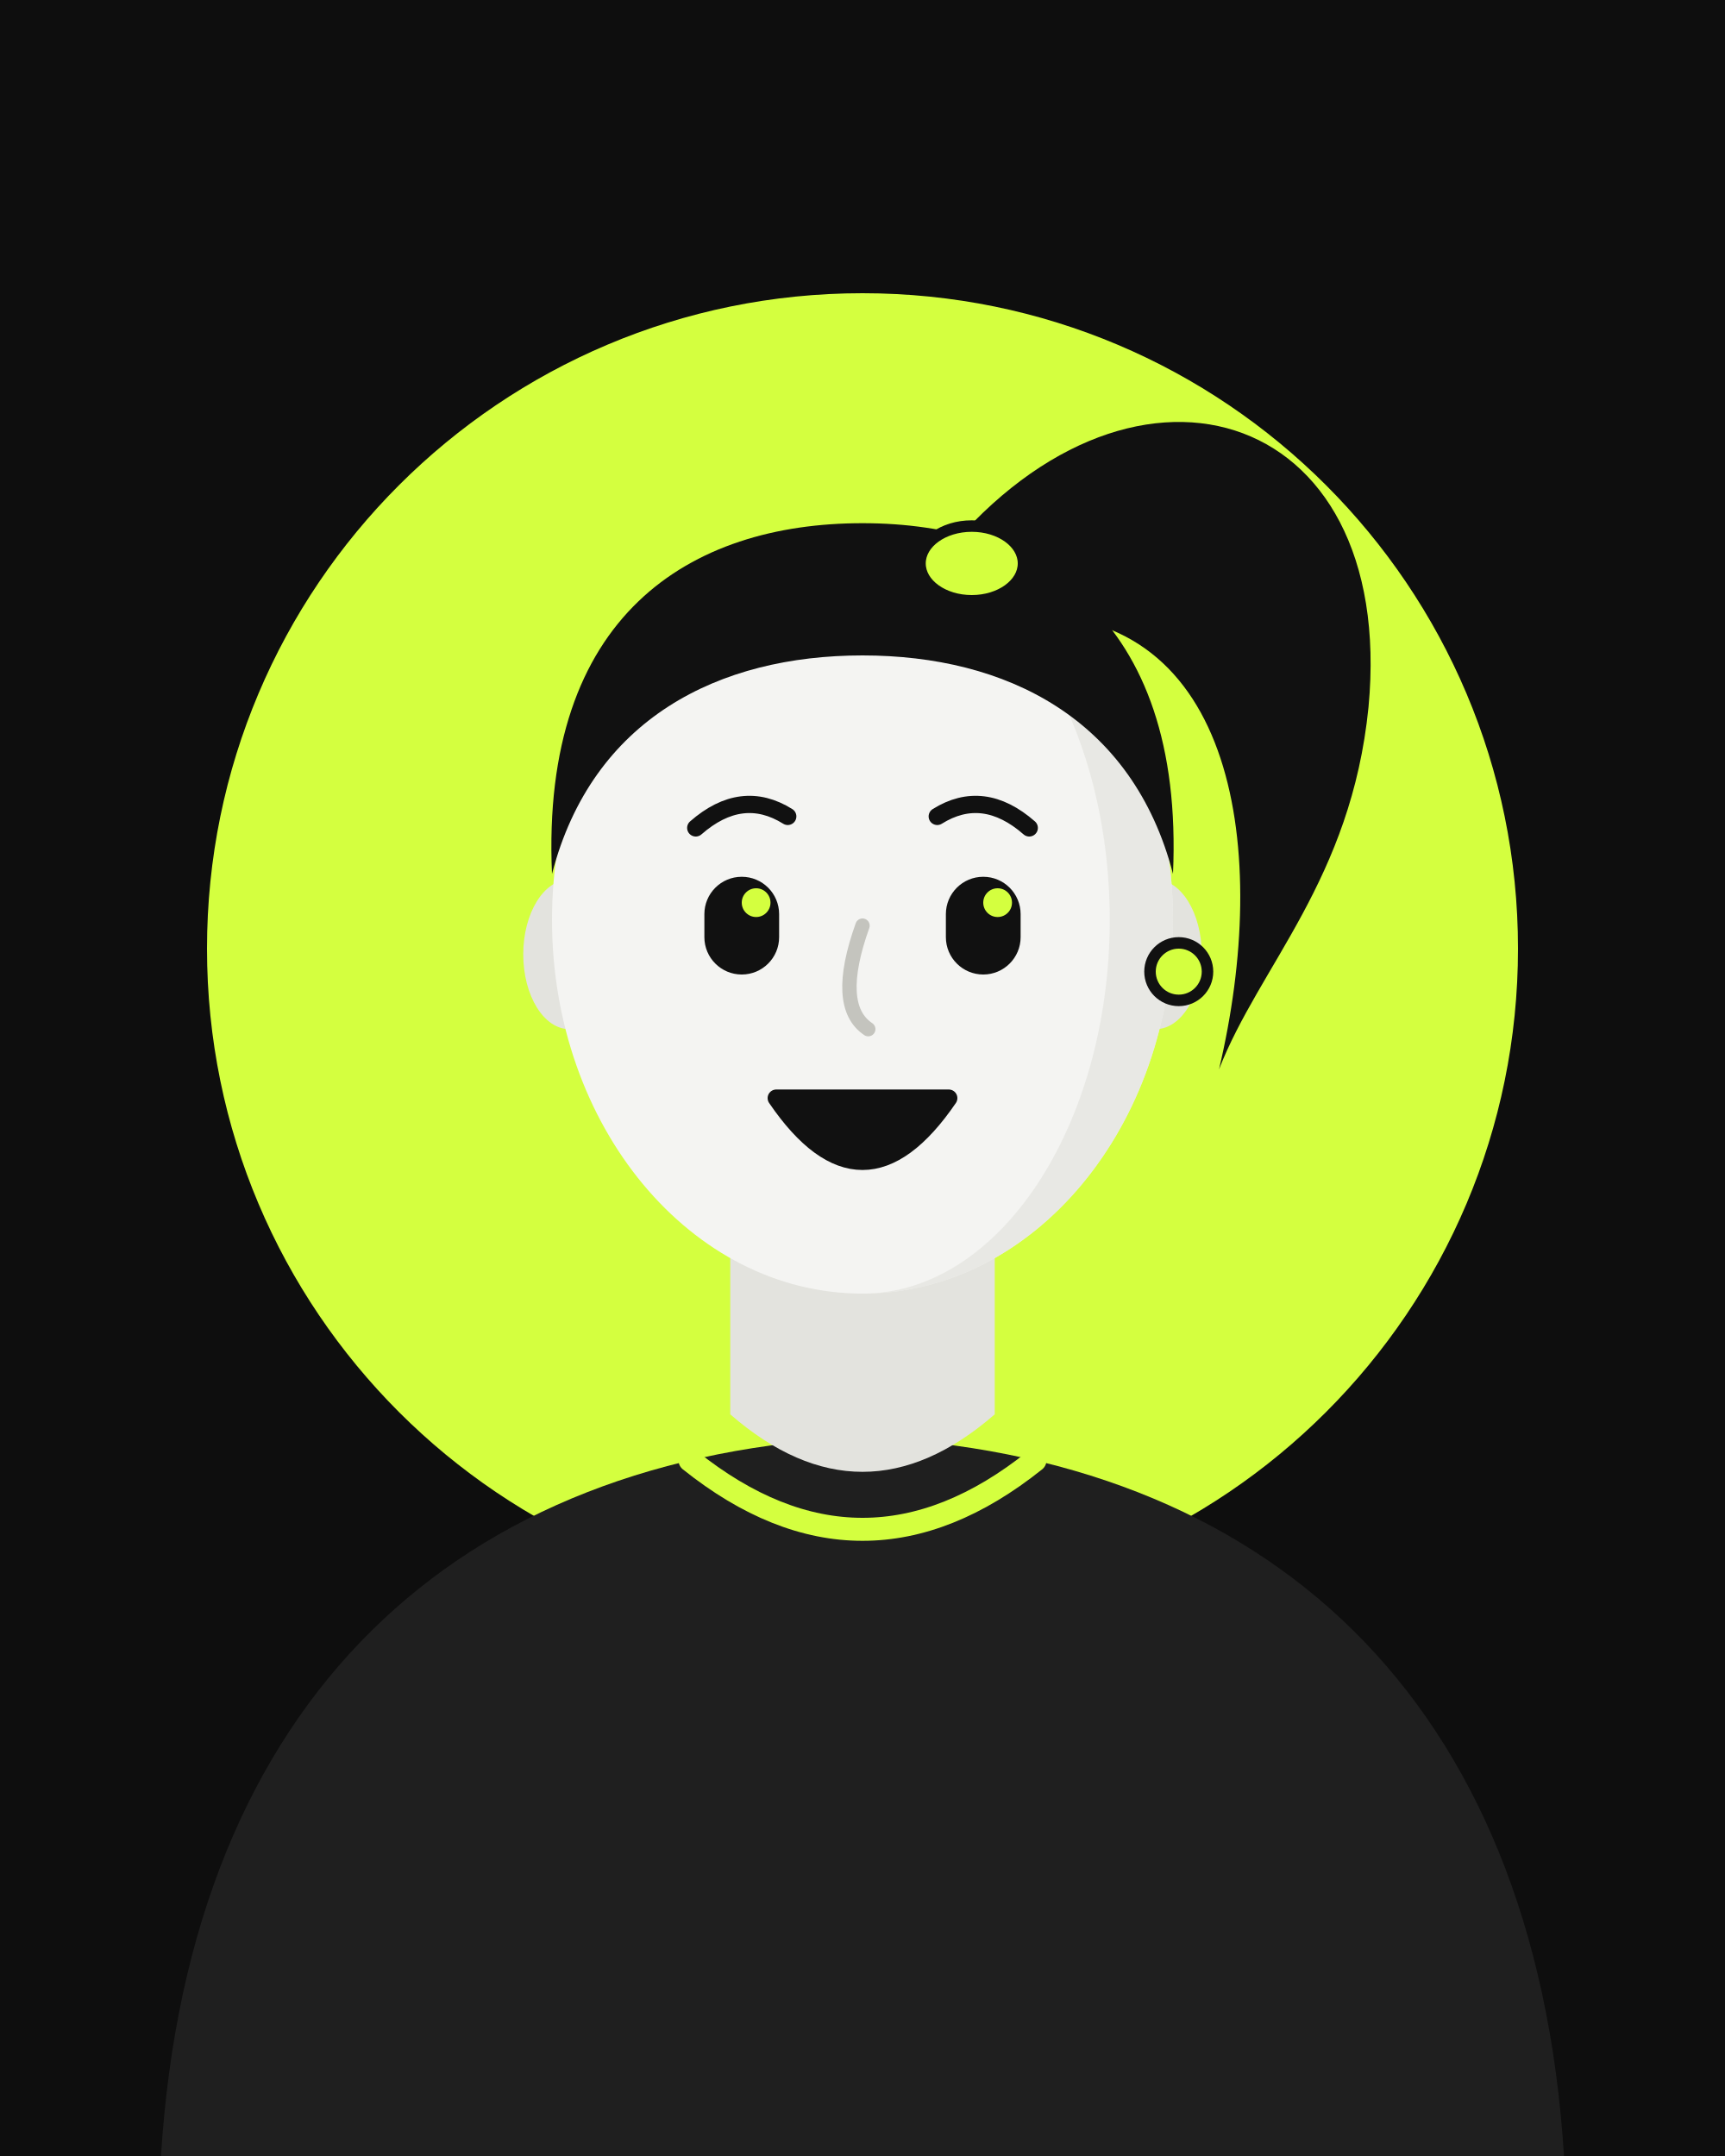
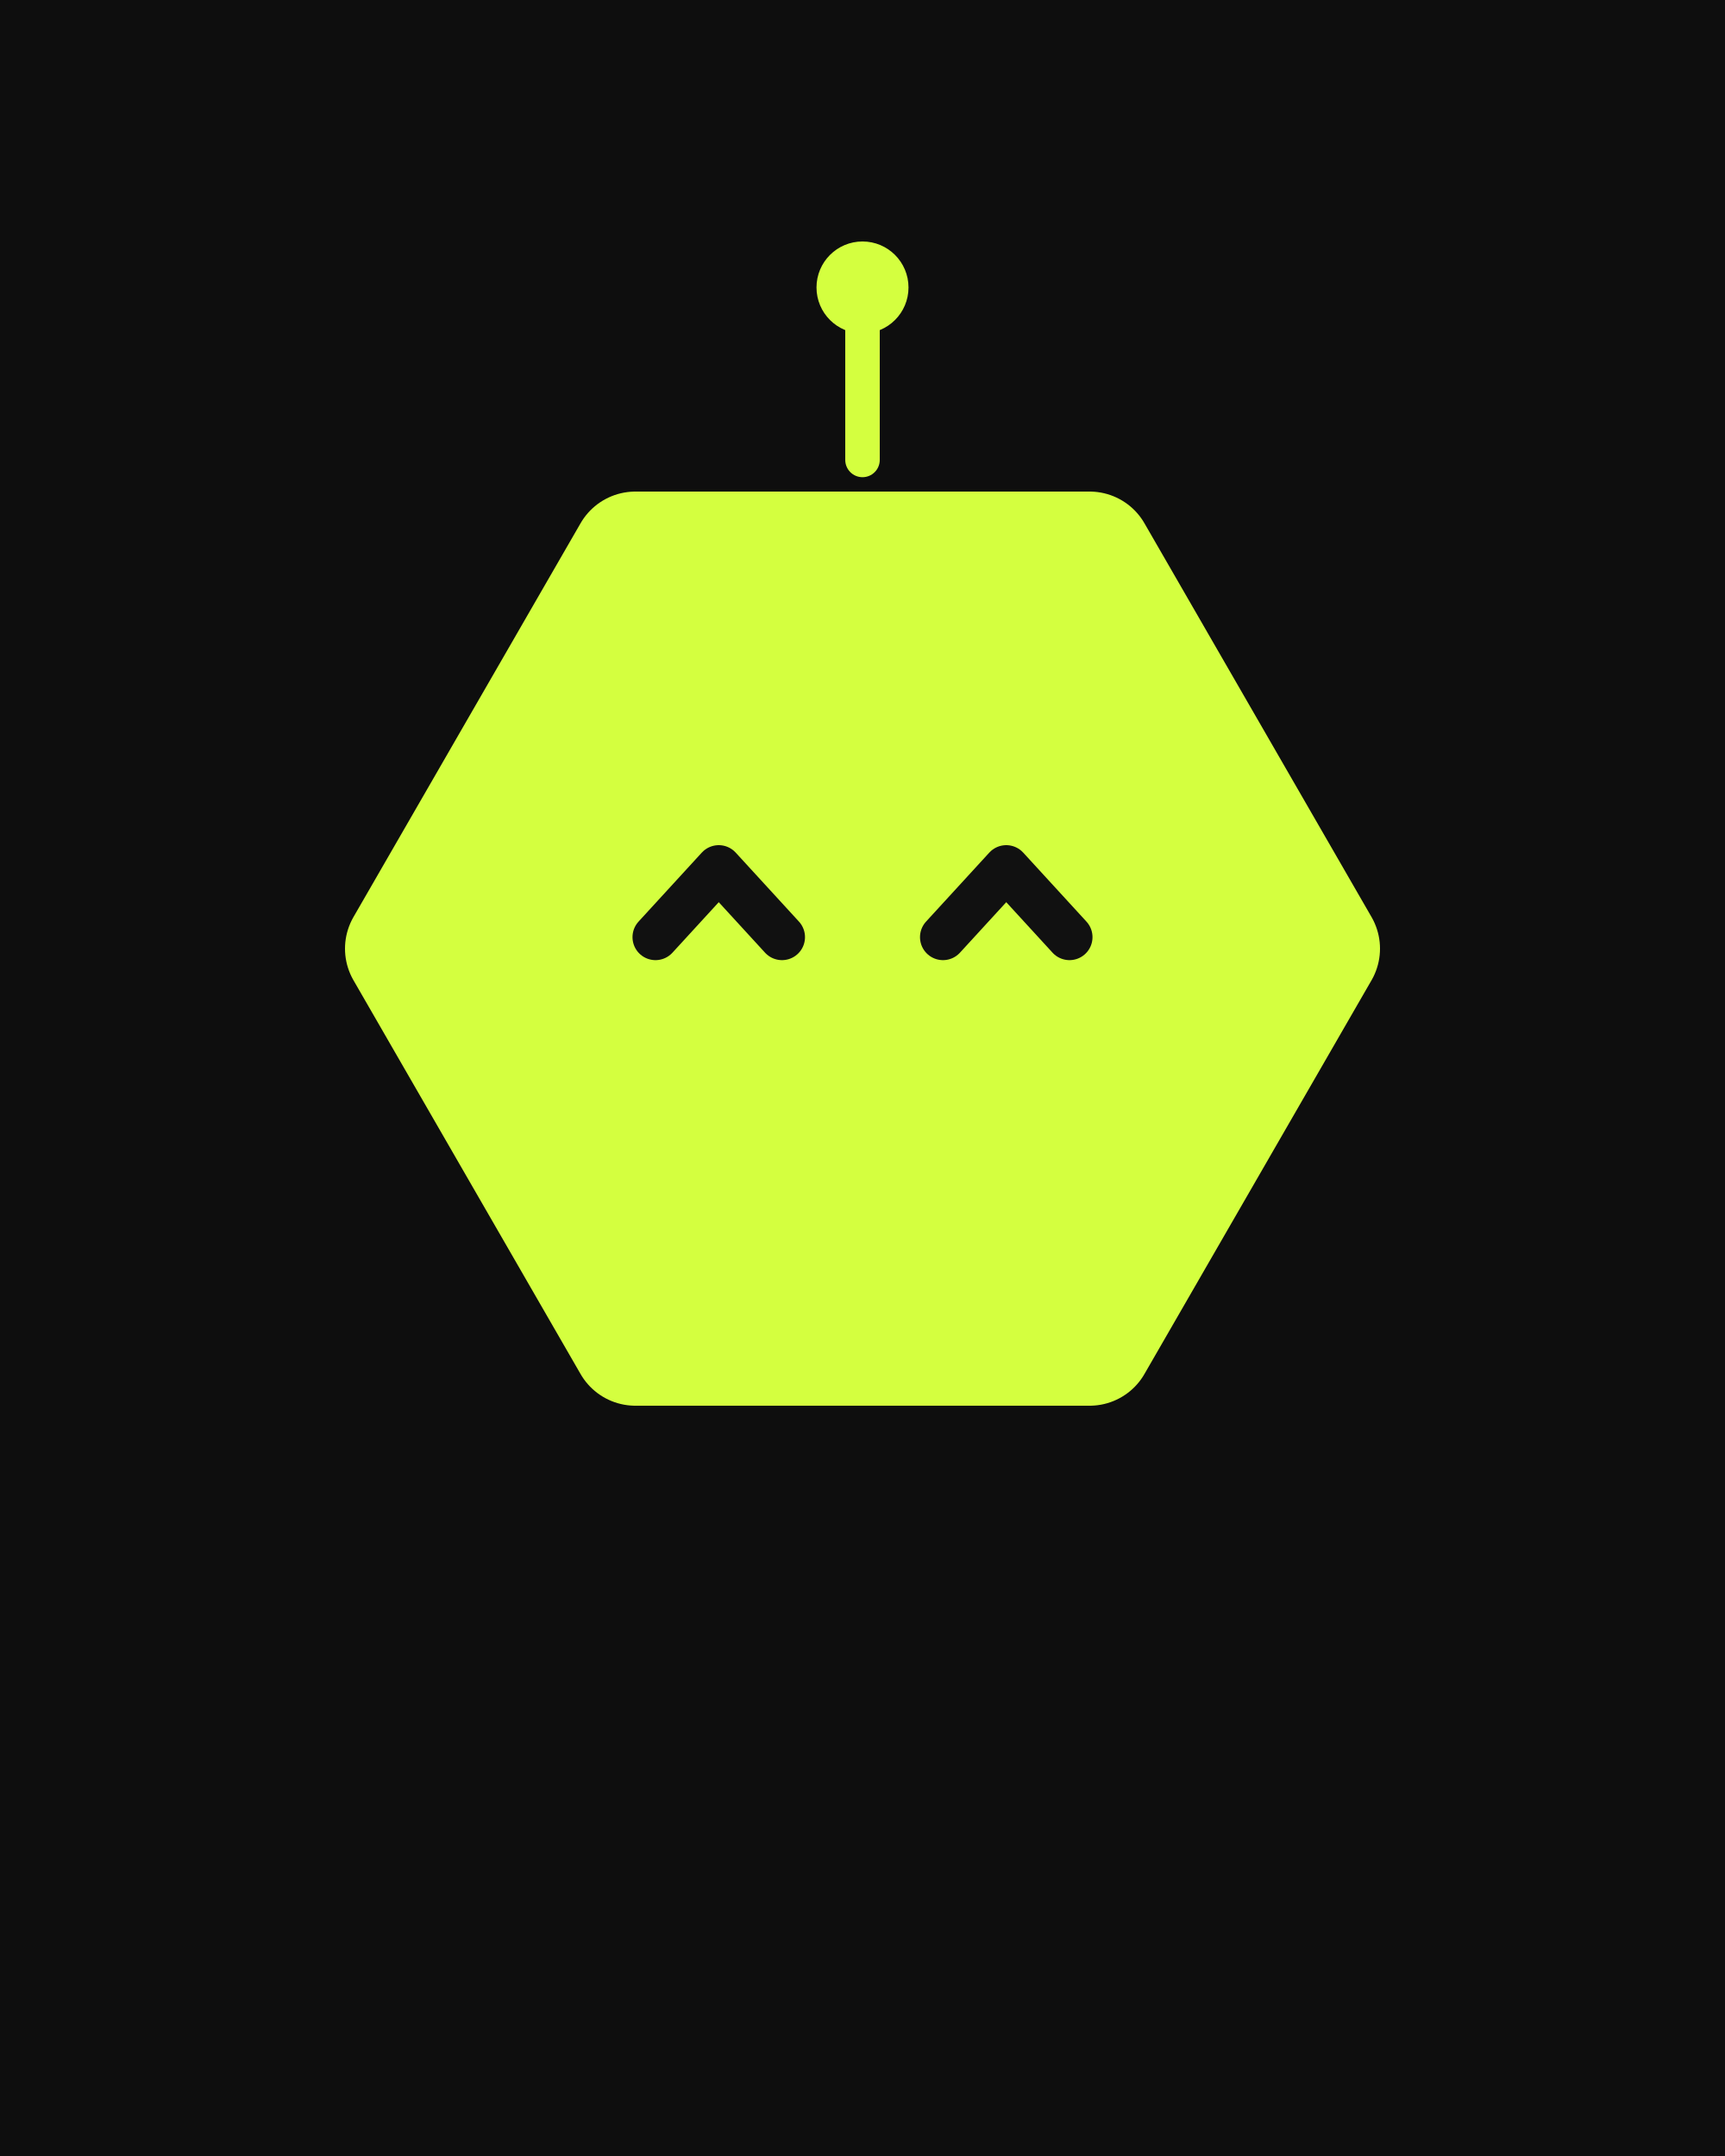
<svg xmlns="http://www.w3.org/2000/svg" viewBox="0 0 600 750" width="600" height="750">
  <style>
-     .eyes { transform-origin: 300px 322px; }
-     .bud { transform-origin: 412px 338px; }
+     .eyes { transform-origin: 300px 316px; }
+     .ping { transform-origin: 300px 100px; }
    @media (prefers-reduced-motion: no-preference) {
-       .eyes { animation: blink 5s infinite; }
-       .bud { animation: glow 2.4s ease-in-out infinite; }
+       .blink { animation: blink 5s infinite; }
+       .ping { animation: ping 2.4s ease-in-out infinite; }
    }
    @keyframes blink { 0%, 92%, 100% { transform: scaleY(1); } 95% { transform: scaleY(0.1); } }
-     @keyframes glow { 50% { transform: scale(1.35); opacity: 0.7; } }
+     @keyframes ping { 50% { transform: scale(1.4); opacity: 0.6; } }
  </style>
  <rect width="600" height="750" fill="#0e0e0e" />
-   <circle cx="300" cy="330" r="228" fill="#d4ff3f" />
-   <path d="M56 750 C66 590 160 506 300 500 C440 506 534 590 544 750 Z" fill="#1f1f1f" />
-   <path d="M254 400 L254 492 Q300 532 346 492 L346 400 Z" fill="#e3e3de" />
-   <path d="M240 508 Q300 556 360 508" fill="none" stroke="#d4ff3f" stroke-width="8" stroke-linecap="round" stroke-linejoin="round" />
-   <ellipse cx="198" cy="332" rx="16" ry="26" fill="#e3e3de" />
-   <ellipse cx="402" cy="332" rx="16" ry="26" fill="#e3e3de" />
-   <ellipse cx="300" cy="320" rx="108" ry="130" fill="#f4f4f2" />
-   <path d="M300 190 A108 130 0 0 1 300 450 A86 130 0 0 0 300 190 Z" fill="#e3e3de" opacity="0.7" />
-   <path d="M326 196 C392 112 486 140 476 246 C470 306 438 336 424 372 C442 296 430 212 356 214 Z" fill="#111111" />
-   <path d="M192 304 C188 214 240 182 300 182 C360 182 412 214 408 304 C394 250 350 228 300 228 C250 228 206 250 192 304 Z" fill="#111111" />
-   <ellipse cx="338" cy="196" rx="18" ry="13" fill="#d4ff3f" stroke="#111111" stroke-width="4" />
-   <path d="M300 322 Q290 350 302 358" fill="none" stroke="#c4c4be" stroke-width="5" stroke-linecap="round" stroke-linejoin="round" />
-   <g class="eyes">
-     <rect x="245" y="305" width="26" height="34" rx="13" fill="#111111" />
-     <rect x="329" y="305" width="26" height="34" rx="13" fill="#111111" />
-     <circle cx="263" cy="314" r="5" fill="#d4ff3f" />
-     <circle cx="347" cy="314" r="5" fill="#d4ff3f" />
+   <path d="M300 160 L300 112" fill="none" stroke="#d4ff3f" stroke-width="12" stroke-linecap="round" />
+   <circle class="ping" cx="300" cy="100" r="16" fill="#d4ff3f" />
+   <polygon points="458,330 379,193 221,193 142,330 221,467 379,467" stroke-width="44" fill="#d4ff3f" stroke="#d4ff3f" stroke-linejoin="round" />
+   <g class="eyes blink">
+     <path d="M228 326 L250 302 L272 326" fill="none" stroke="#111111" stroke-width="16" stroke-linecap="round" stroke-linejoin="round" />
+     <path d="M328 326 L350 302 L372 326" fill="none" stroke="#111111" stroke-width="16" stroke-linecap="round" stroke-linejoin="round" />
  </g>
-   <path d="M242 288 Q258 274 274 284" fill="none" stroke="#111111" stroke-width="6" stroke-linecap="round" stroke-linejoin="round" />
-   <path d="M326 284 Q342 274 358 288" fill="none" stroke="#111111" stroke-width="6" stroke-linecap="round" stroke-linejoin="round" />
-   <path d="M270 382 Q300 426 330 382 Z" fill="#111111" stroke="#111111" stroke-width="6" stroke-linejoin="round" />
-   <circle class="bud" cx="410" cy="338" r="10" fill="#d4ff3f" stroke="#111111" stroke-width="4" />
</svg>
